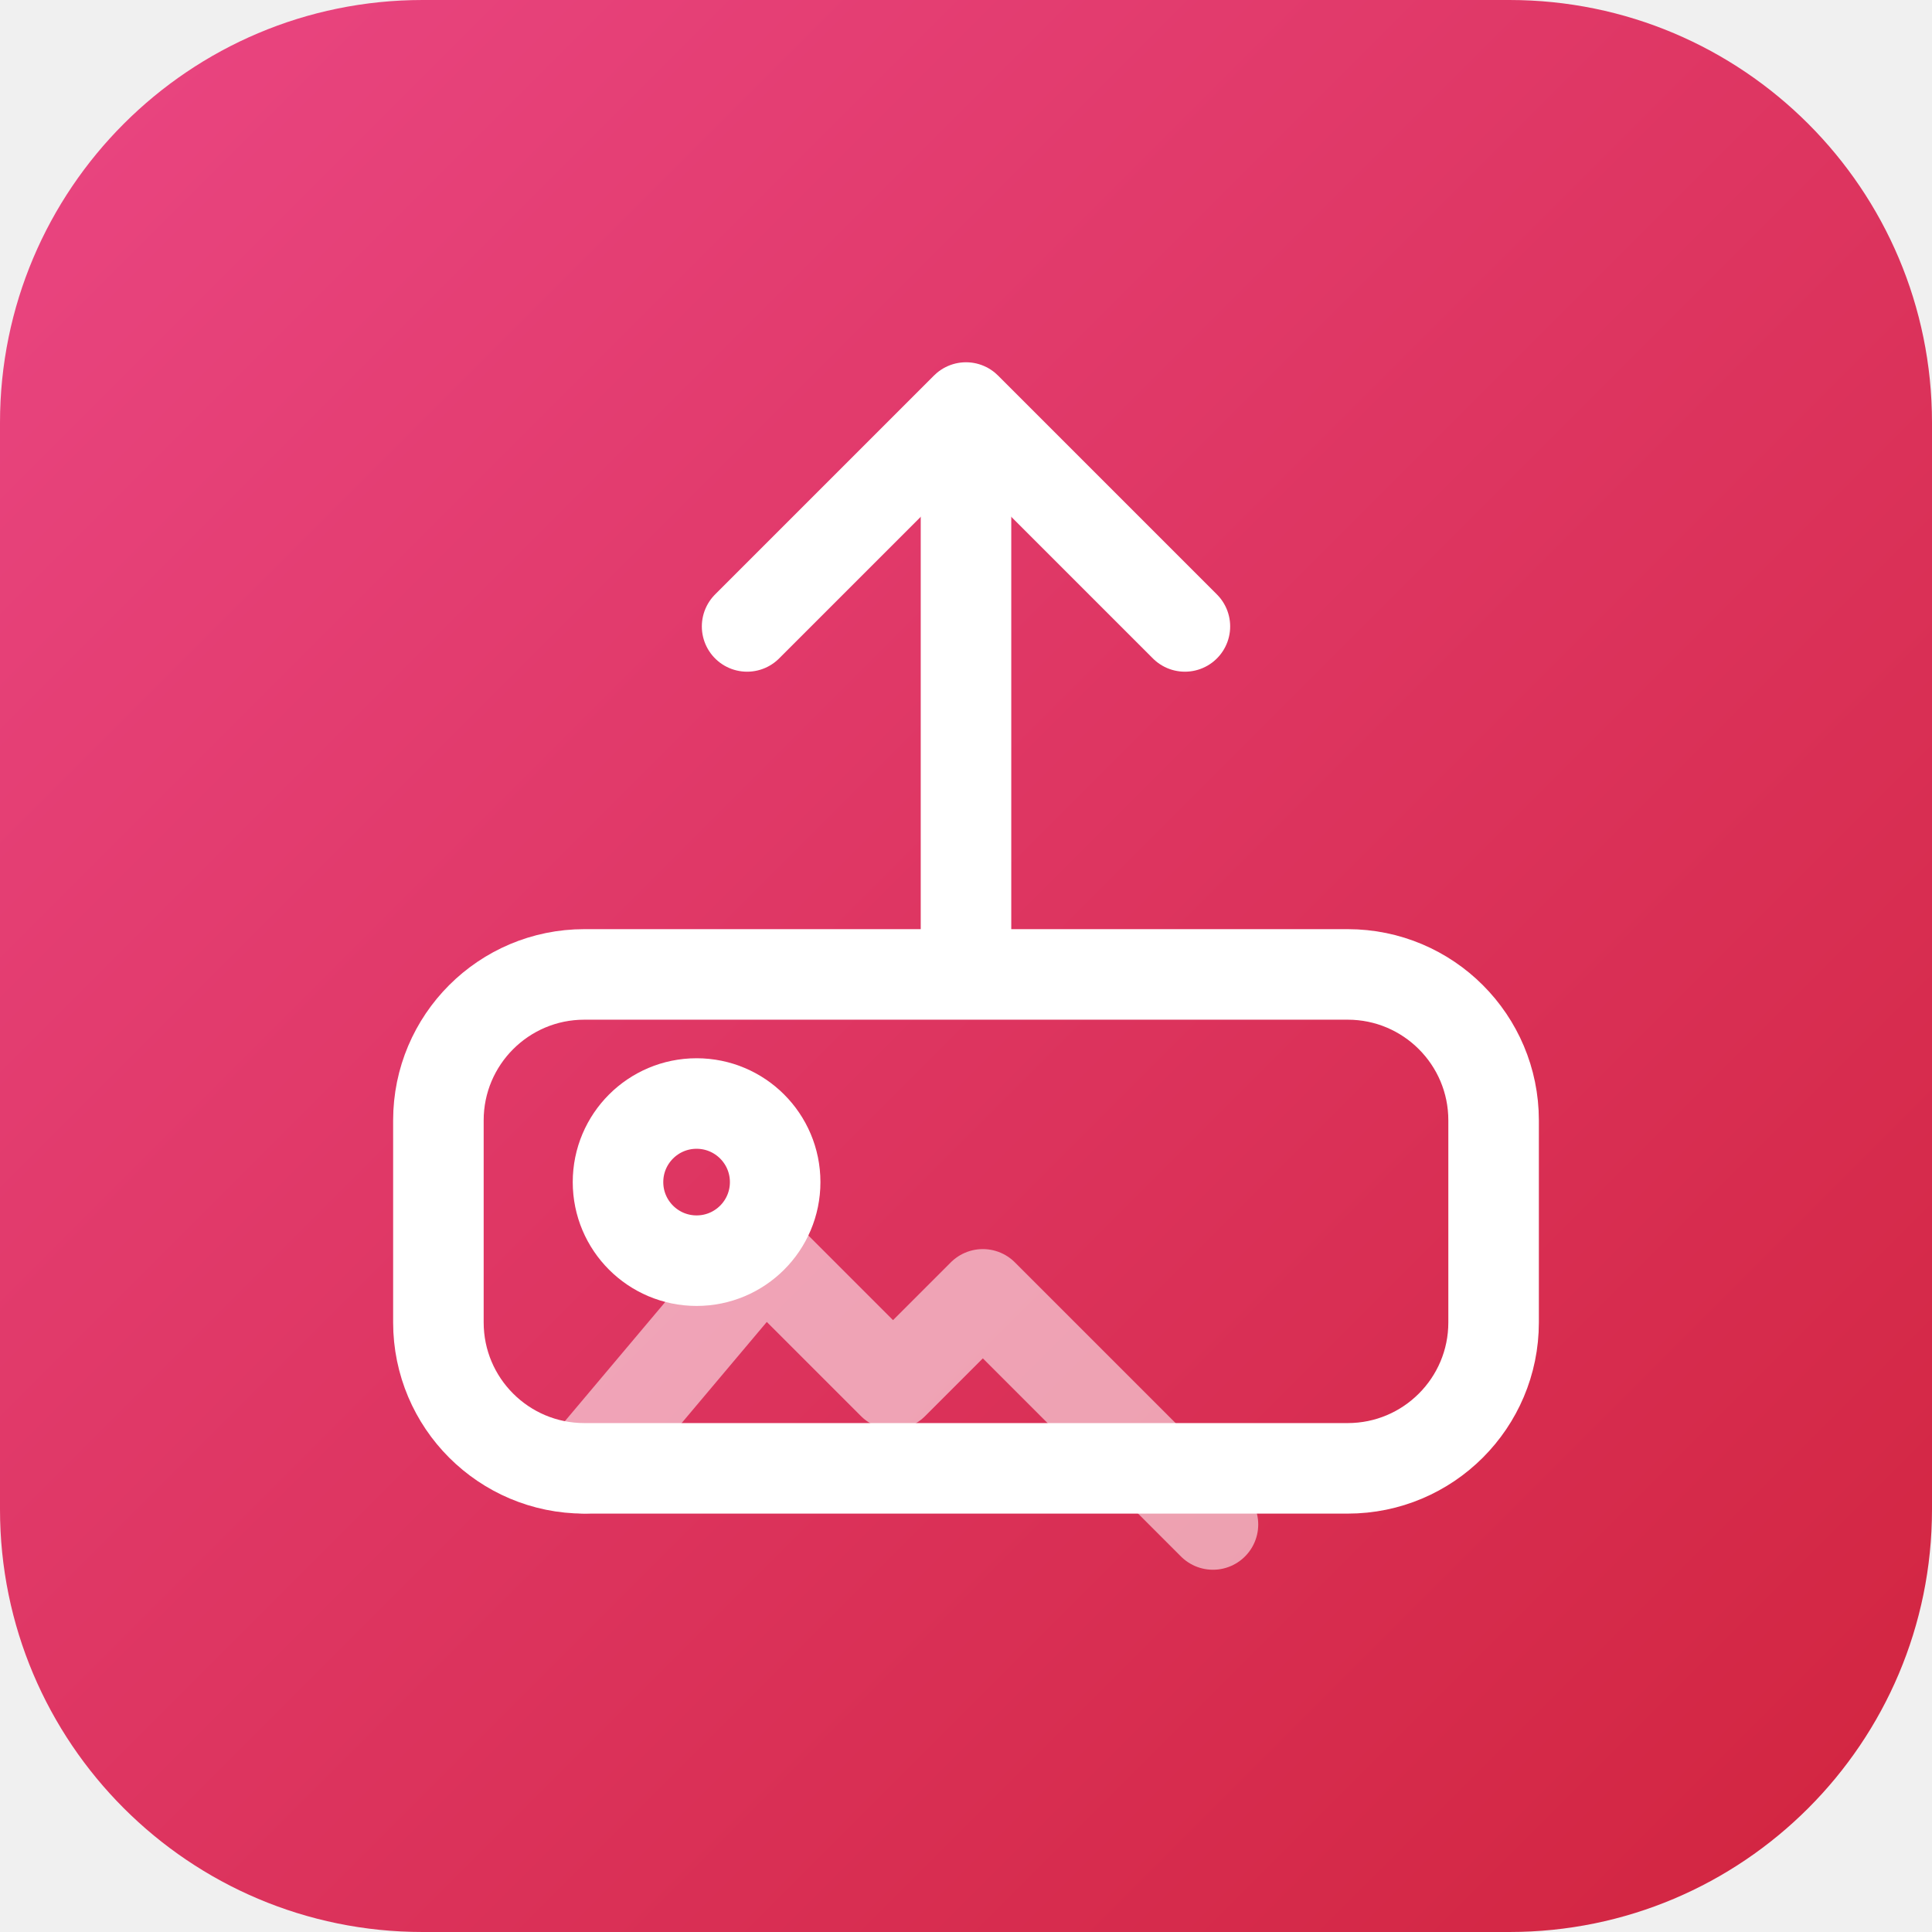
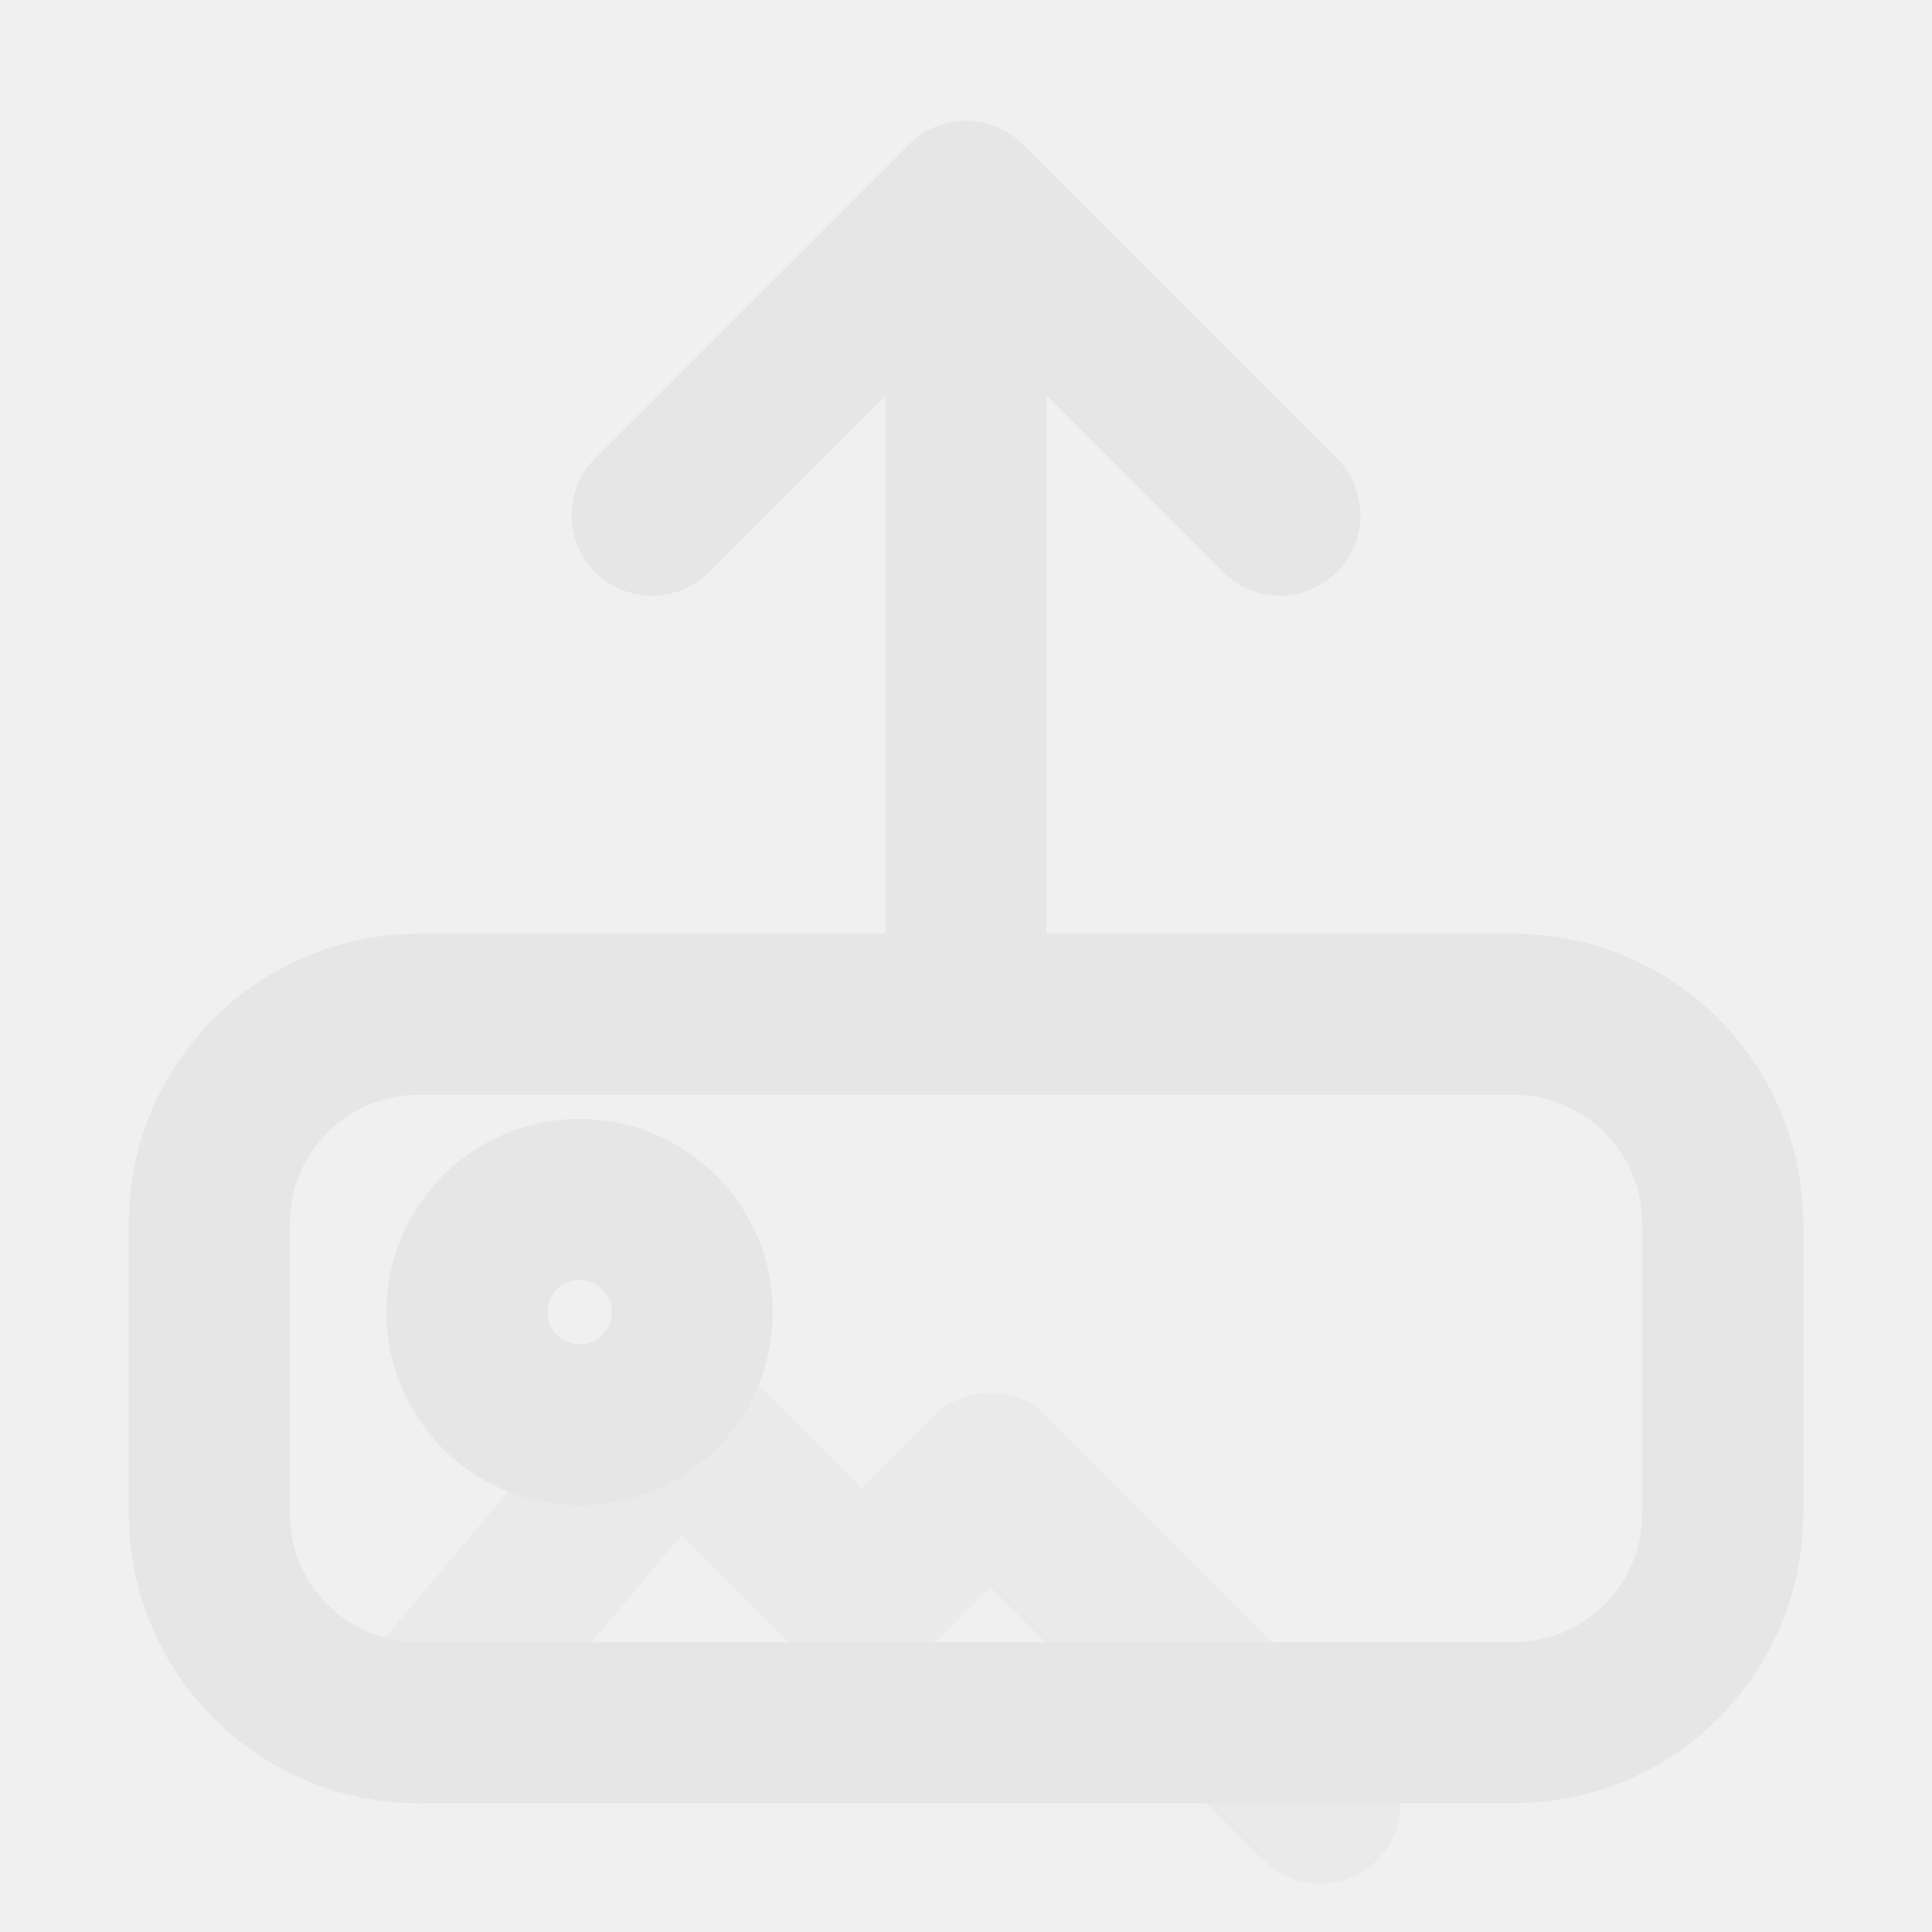
- <svg xmlns="http://www.w3.org/2000/svg" viewBox="0 0 64 64">
-   <defs>
-     <linearGradient id="pg" x1="0" y1="0" x2="1" y2="1">
-       <stop offset="0" stop-color="#ea4683" />
-       <stop offset="1" stop-color="#d1243e" />
-     </linearGradient>
-   </defs>
-   <rect width="64" height="64" rx="14" fill="url(#pg)" />
-   <g transform="translate(9.6884,8.8518) scale(1.8593)">
-     <g stroke="#fff" fill="none" stroke-width="1.613" stroke-linecap="round" stroke-linejoin="round">
-       <path d="M12 2.6v9.2" />
-       <path d="M8.1 6.4L12 2.5l3.9 3.9" />
-       <rect x="2.6" y="12.6" width="18.8" height="8.8" rx="2.6" />
-       <circle cx="7.2" cy="16.3" r="1.4" />
-       <path d="M5.2 21.4l3.2-3.8 2.3 2.3 1.6-1.6 4.1 4.1" opacity="0.55" />
-     </g>
-   </g>
+ <svg xmlns="http://www.w3.org/2000/svg" viewBox="0 0 24 24" fill="none" stroke="#e6e6e6" stroke-width="2" stroke-linecap="round" stroke-linejoin="round">
+   <path d="M12 2.6v9.2" />
+   <path d="M8.1 6.4L12 2.5l3.9 3.9" />
+   <rect x="2.6" y="12.6" width="18.8" height="8.8" rx="2.6" />
+   <circle cx="7.2" cy="16.3" r="1.4" />
+   <path d="M5.2 21.4l3.2-3.8 2.3 2.3 1.6-1.6 4.1 4.1" opacity="0.55" />
</svg>
